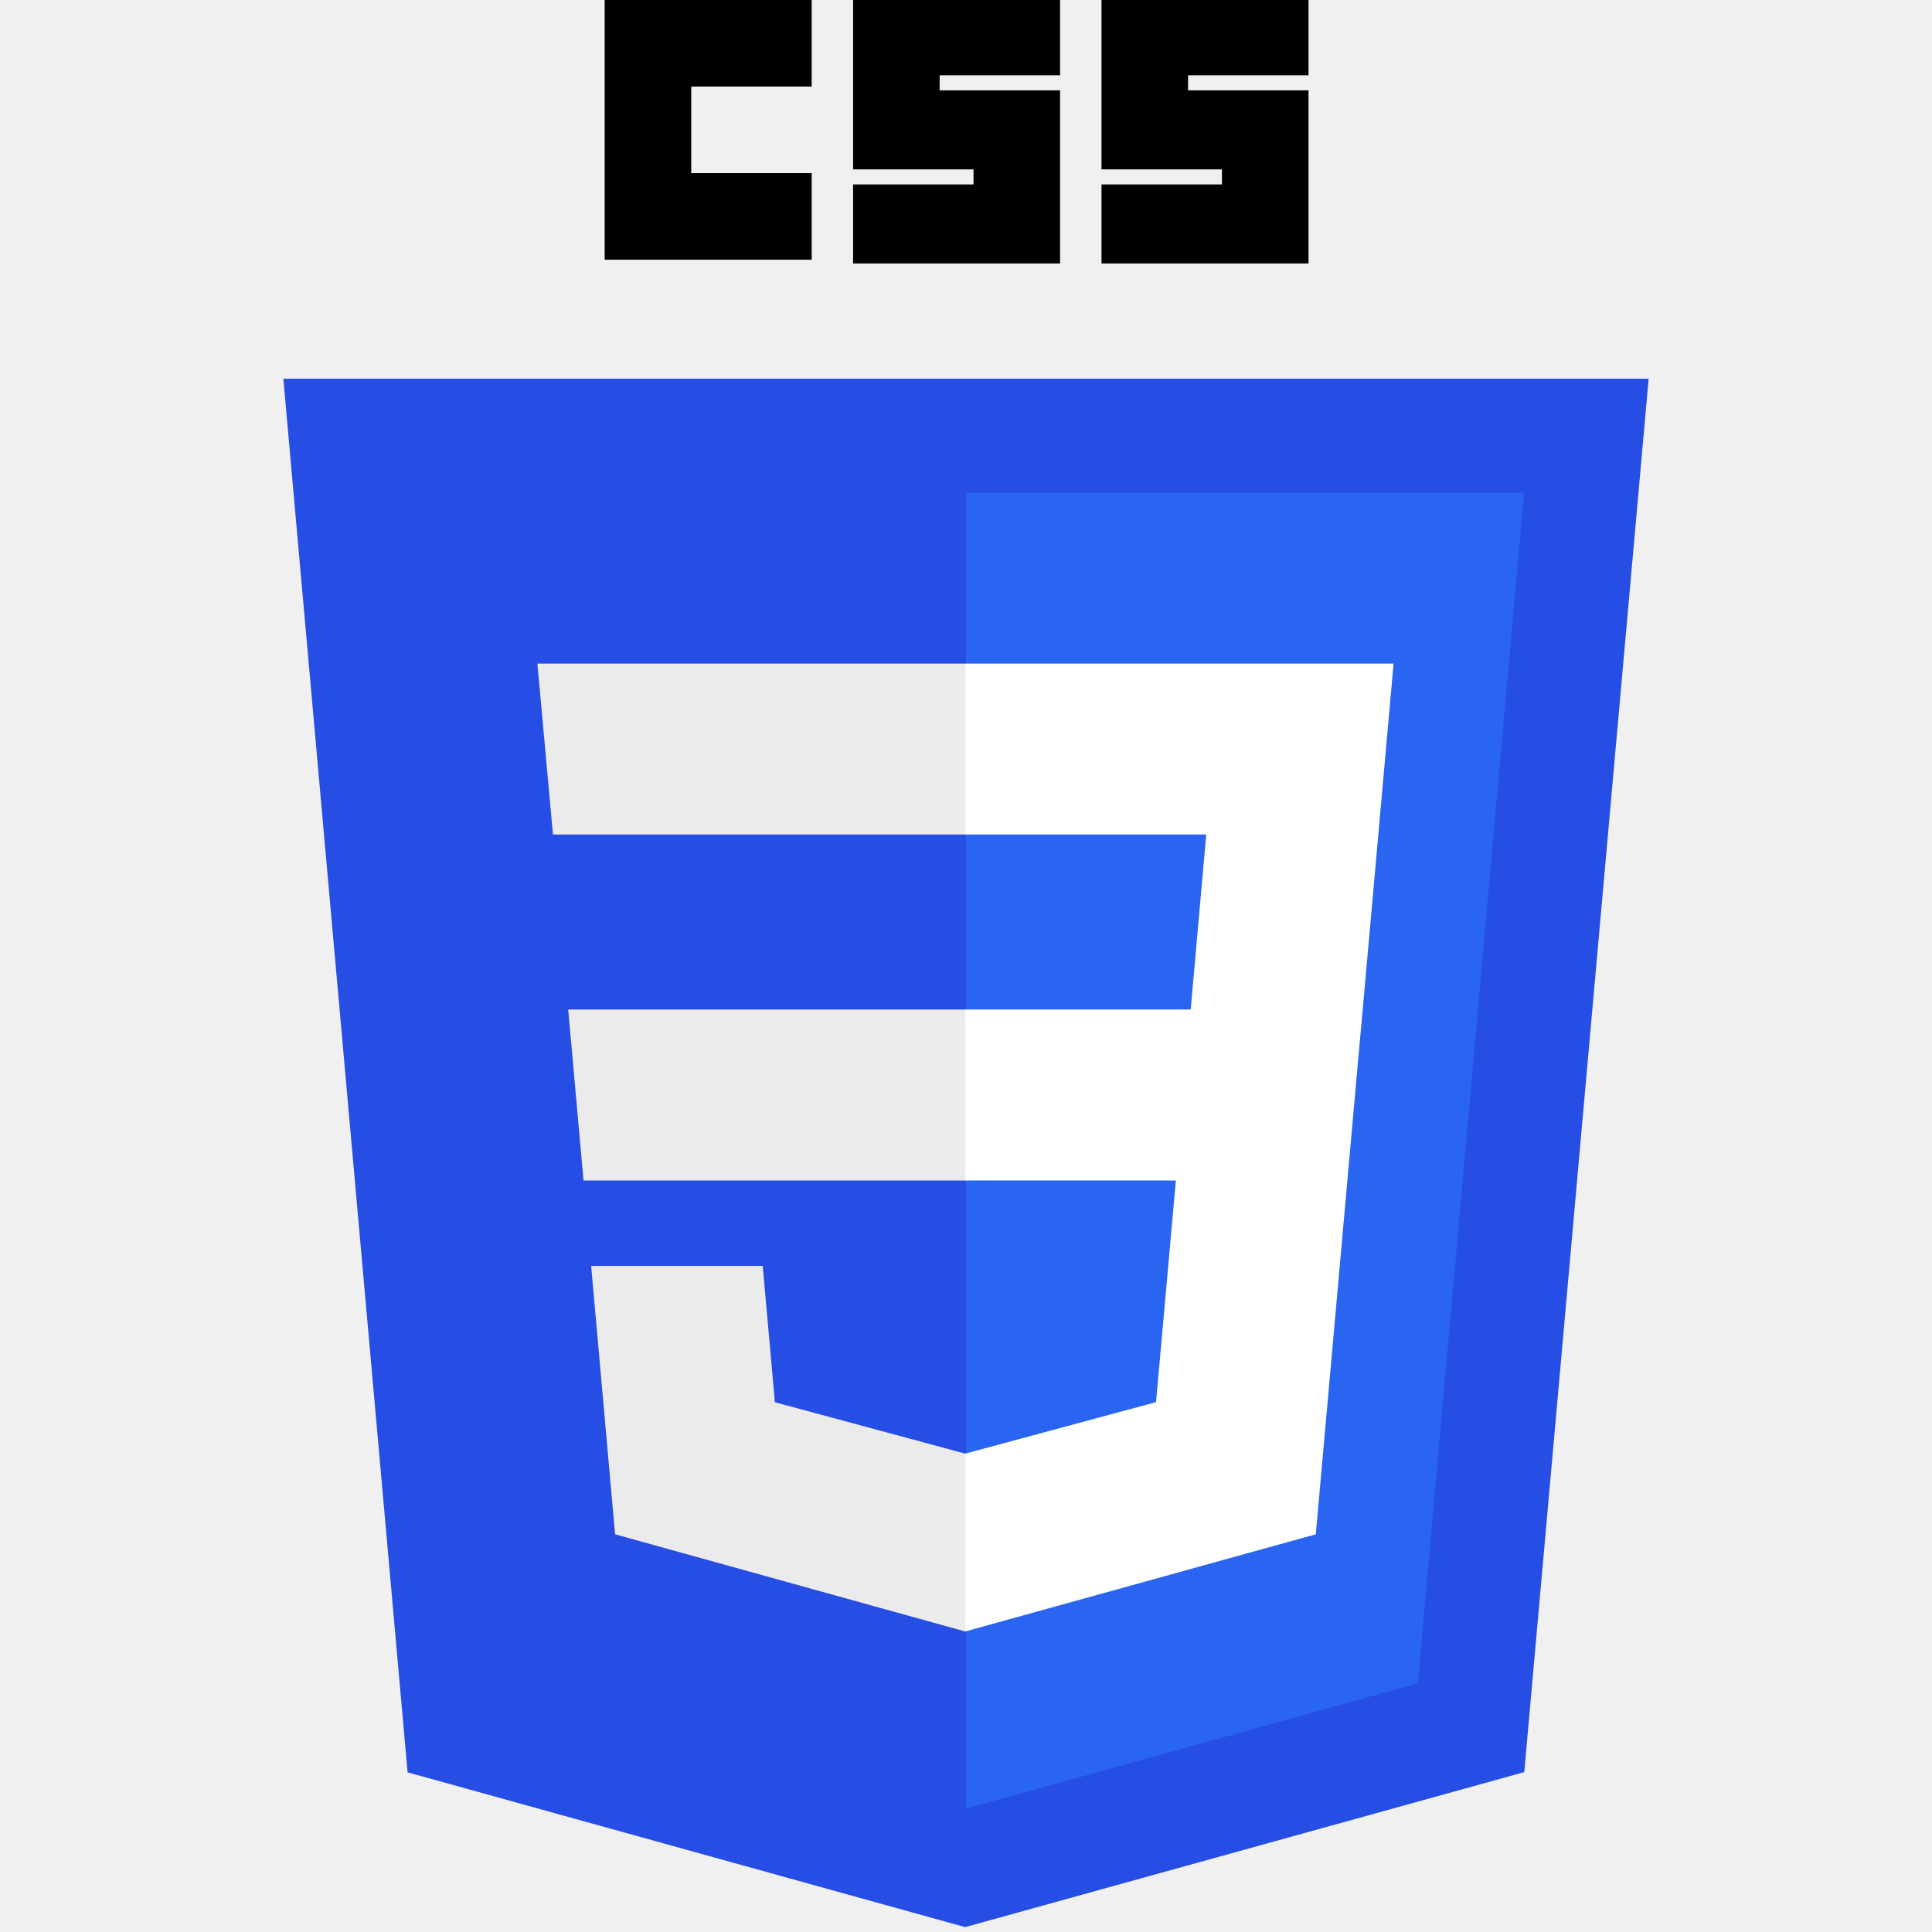
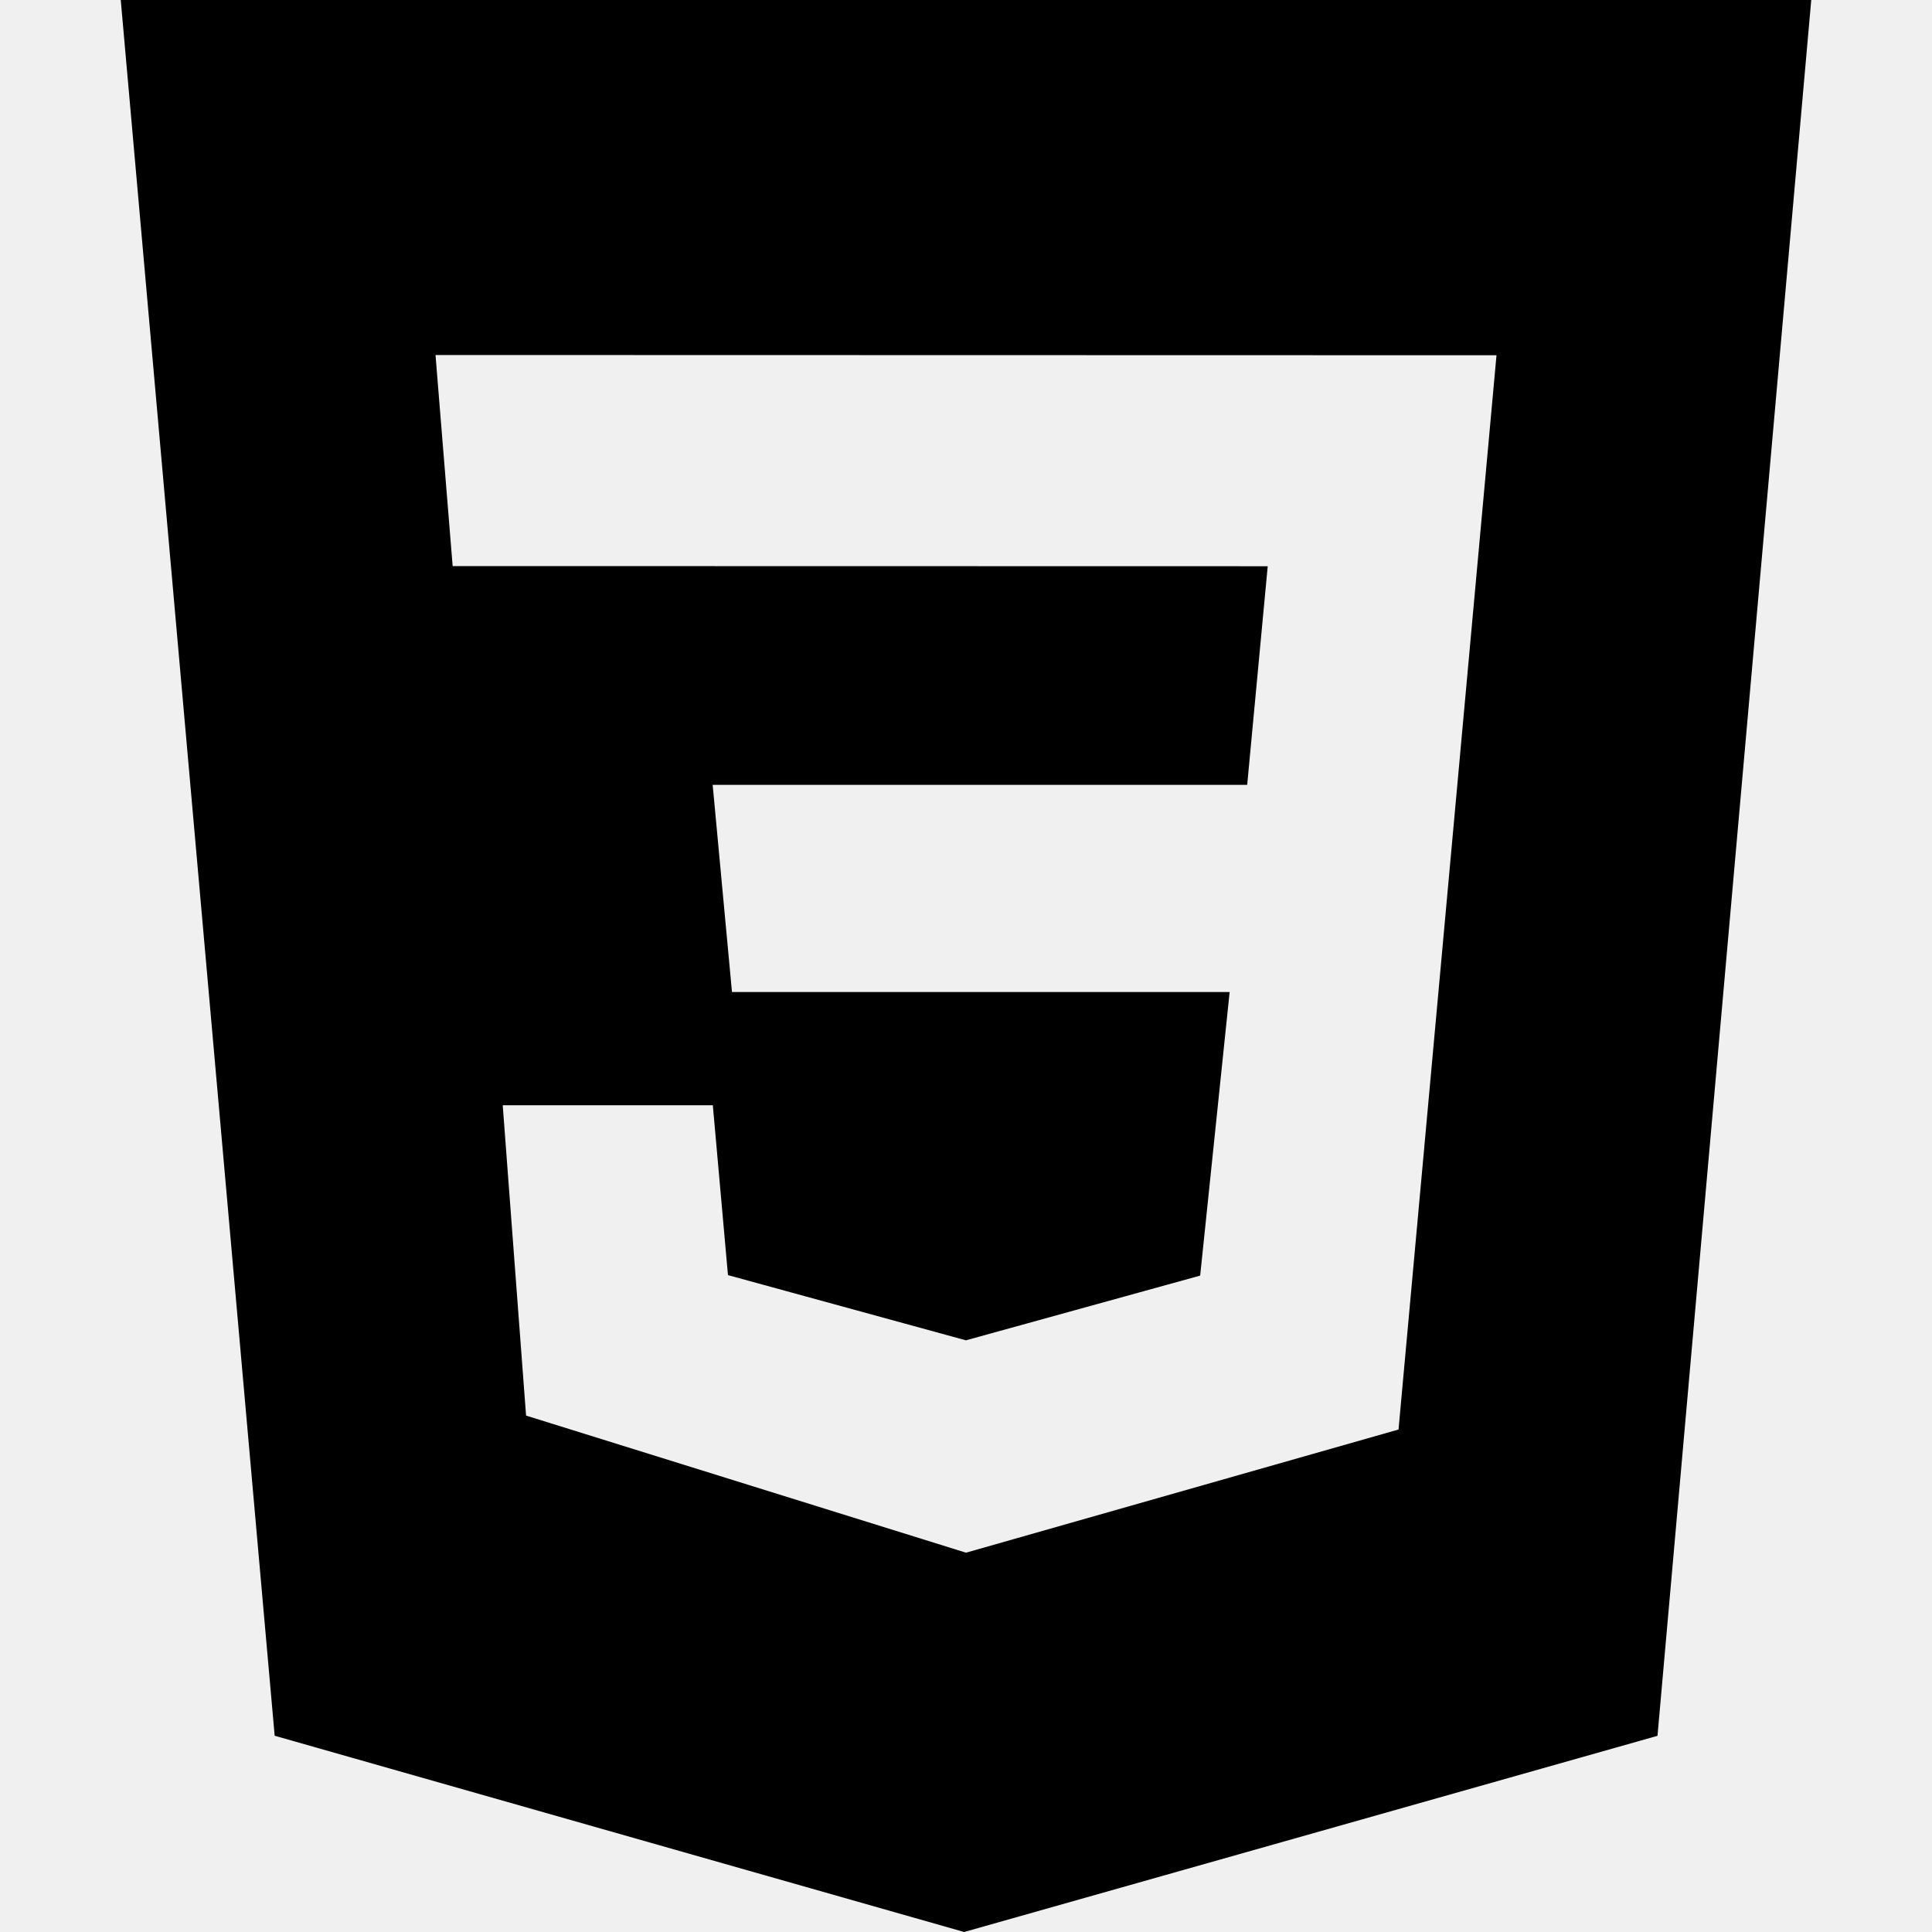
- <svg xmlns="http://www.w3.org/2000/svg" width="100px" height="100px" viewBox="-52.5 0 361 361" version="1.1" preserveAspectRatio="xMidYMid">
-   <g>
-     <path d="M127.844,360.088 L23.662,331.166 L0.445,70.766 L255.555,70.766 L232.314,331.125 L127.844,360.088 L127.844,360.088 Z" fill="#264DE4">
- 
- </path>
-     <path d="M212.417,314.547 L232.278,92.057 L128,92.057 L128,337.95 L212.417,314.547 L212.417,314.547 Z" fill="#2965F1">
- 
- </path>
-     <path d="M53.669,188.636 L56.531,220.573 L128,220.573 L128,188.636 L53.669,188.636 L53.669,188.636 Z" fill="#EBEBEB">
- 
- </path>
-     <path d="M47.917,123.995 L50.82,155.932 L128,155.932 L128,123.995 L47.917,123.995 L47.917,123.995 Z" fill="#EBEBEB">
- 
- </path>
-     <path d="M128,271.58 L127.86,271.617 L92.292,262.013 L90.018,236.542 L57.958,236.542 L62.432,286.688 L127.853,304.849 L128,304.808 L128,271.58 L128,271.58 Z" fill="#EBEBEB">
- 
- </path>
-     <path d="M60.484,0 L99.165,0 L99.165,16.176 L76.659,16.176 L76.659,32.352 L99.165,32.352 L99.165,48.527 L60.484,48.527 L60.484,0 L60.484,0 Z" fill="#000000">
- 
- </path>
-     <path d="M106.901,0 L145.582,0 L145.582,14.066 L123.077,14.066 L123.077,16.879 L145.582,16.879 L145.582,49.231 L106.901,49.231 L106.901,34.462 L129.407,34.462 L129.407,31.648 L106.901,31.648 L106.901,0 L106.901,0 Z" fill="#000000">
- 
- </path>
-     <path d="M153.319,0 L192,0 L192,14.066 L169.495,14.066 L169.495,16.879 L192,16.879 L192,49.231 L153.319,49.231 L153.319,34.462 L175.824,34.462 L175.824,31.648 L153.319,31.648 L153.319,0 L153.319,0 Z" fill="#000000">
- 
- </path>
-     <path d="M202.127,188.636 L207.892,123.995 L127.89,123.995 L127.89,155.932 L172.892,155.932 L169.986,188.636 L127.89,188.636 L127.89,220.573 L167.217,220.573 L163.509,261.993 L127.89,271.607 L127.89,304.833 L193.362,286.688 L193.843,281.292 L201.348,197.212 L202.127,188.636 L202.127,188.636 Z" fill="#FFFFFF">
- 
- </path>
-   </g>
+ <svg xmlns="http://www.w3.org/2000/svg" role="img" viewBox="0 0 24 24" width="50px" height="50px" fill="currentColor">
+   <path d="M1.5 0h21l-1.91 21.563L11.977 24l-8.565-2.438L1.5 0zm17.09 4.413L5.41 4.41l.213 2.622 10.125.002-.255 2.716h-6.64l.24 2.573h6.182l-.366 3.523-2.91.804-2.956-.81-.188-2.11h-2.61l.29 3.855L12 19.288l5.373-1.53L18.59 4.414z" />
</svg>
